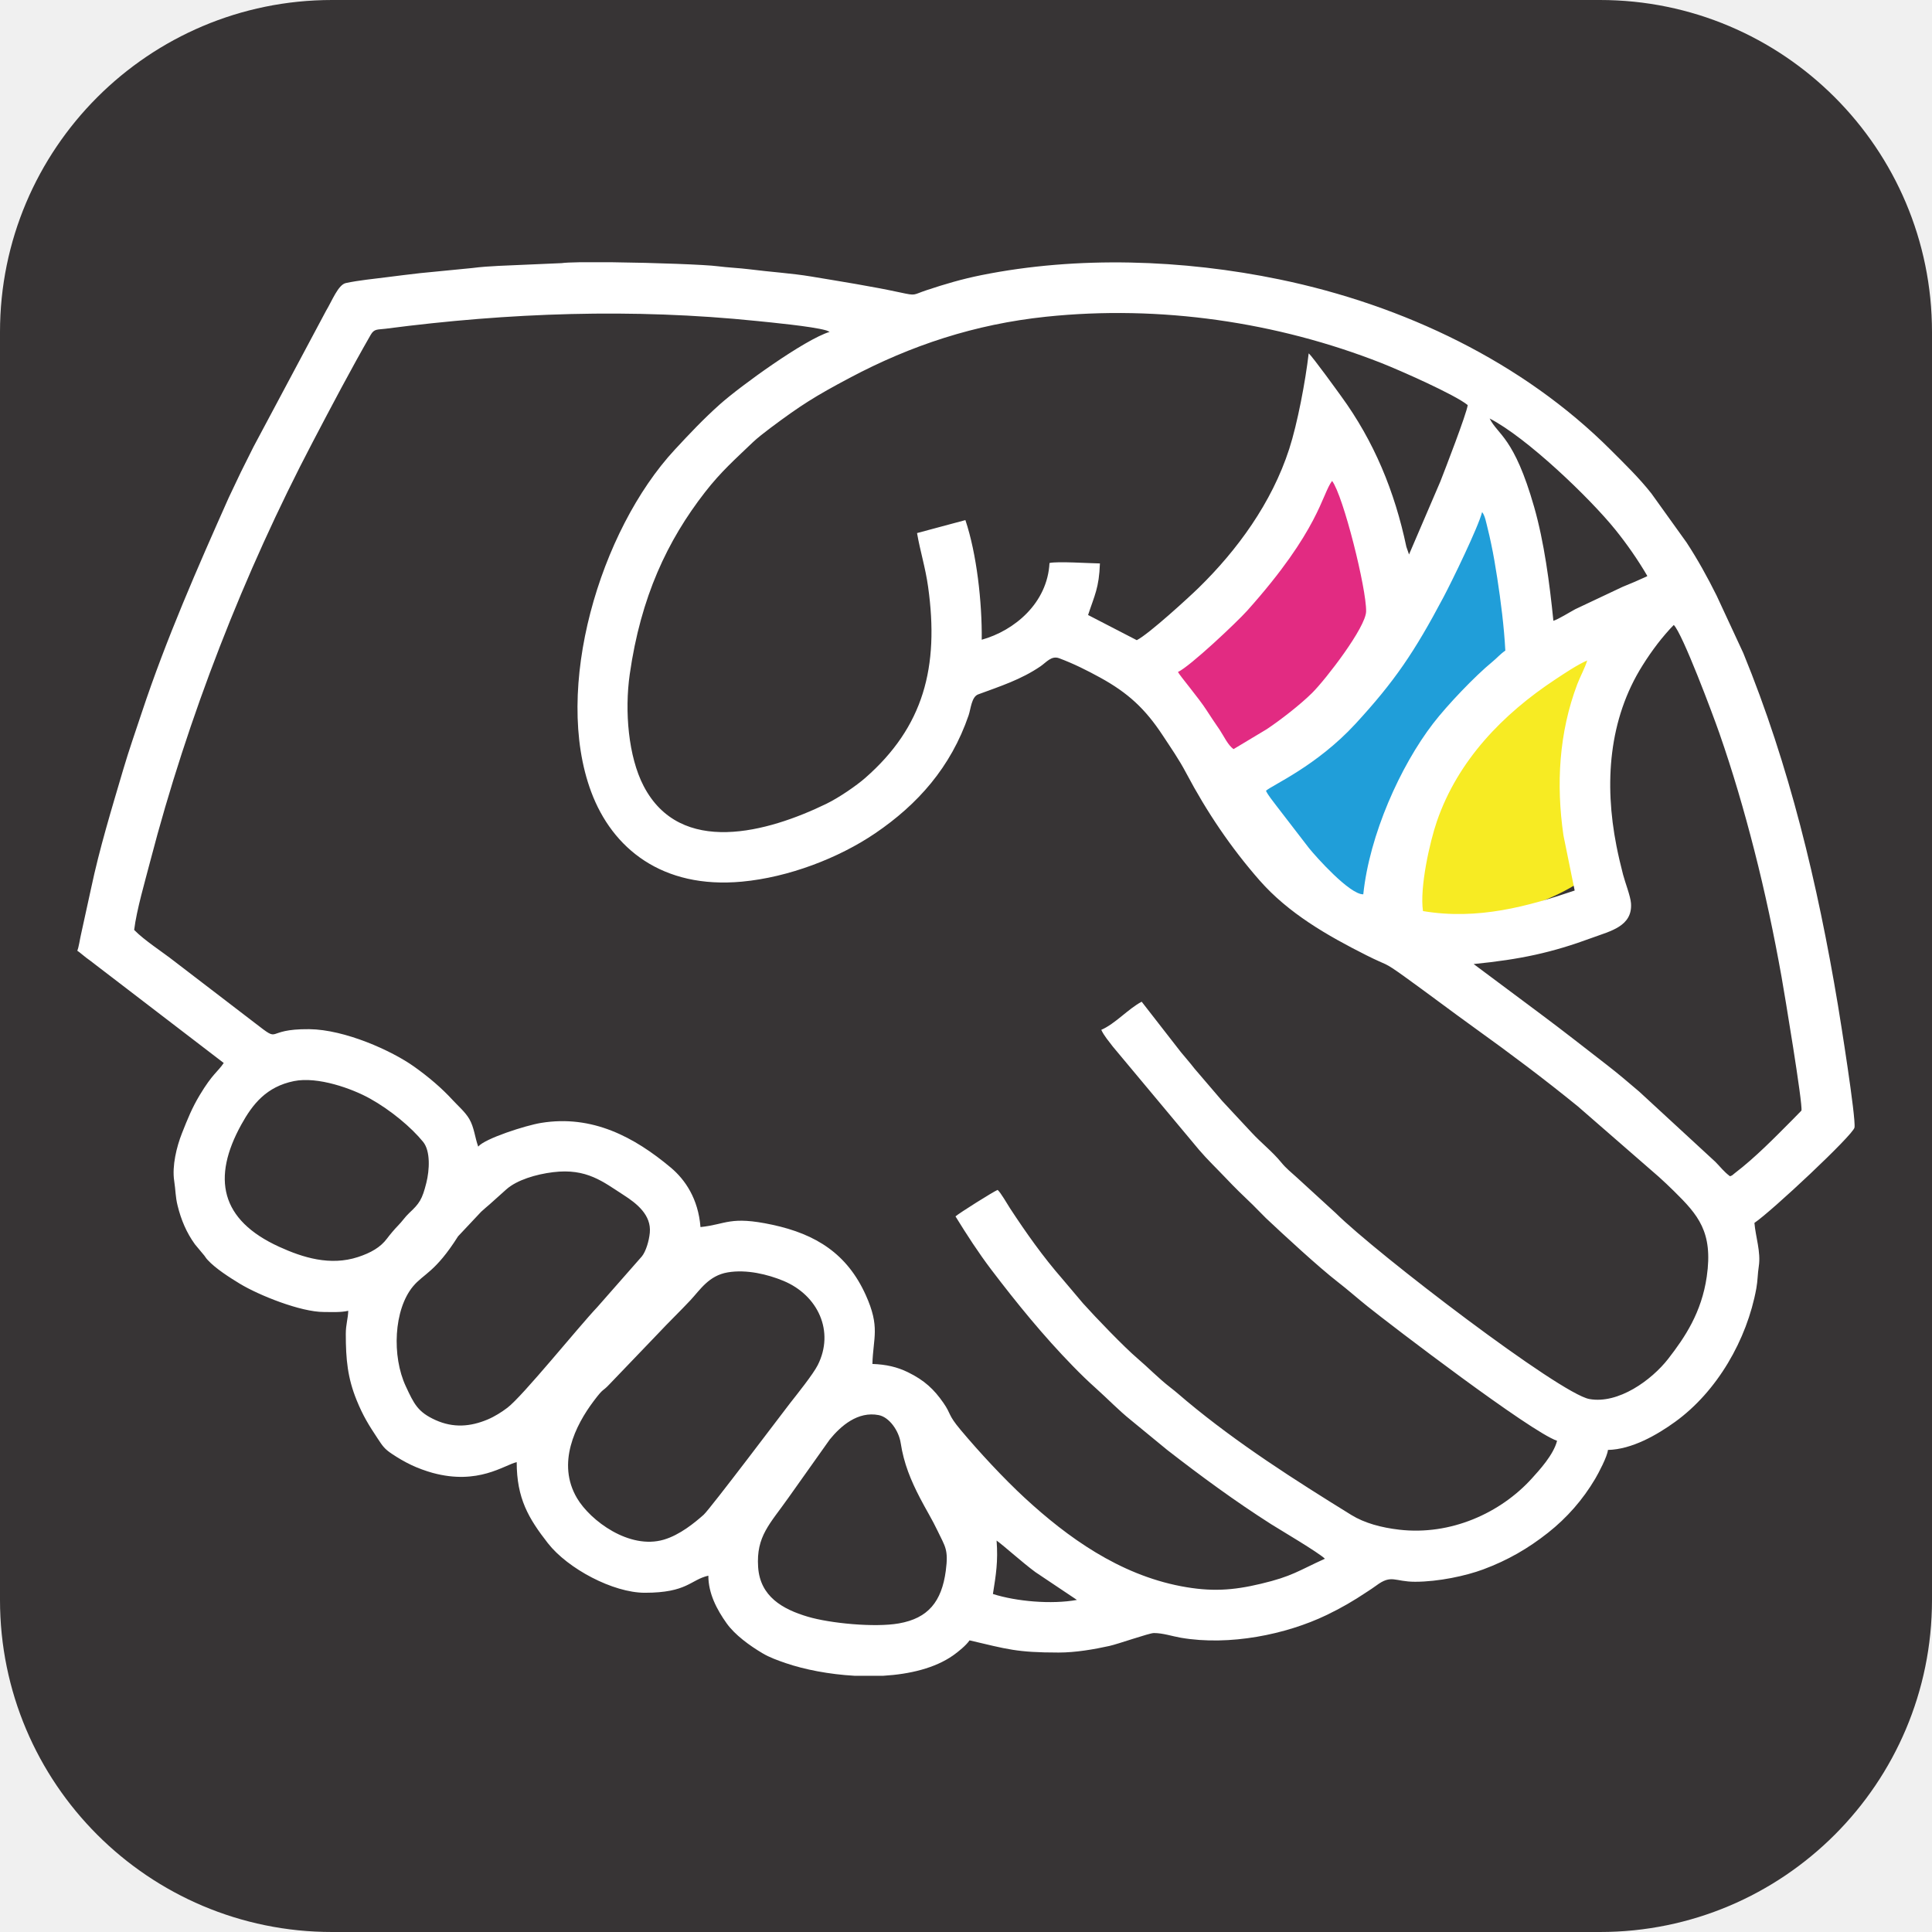
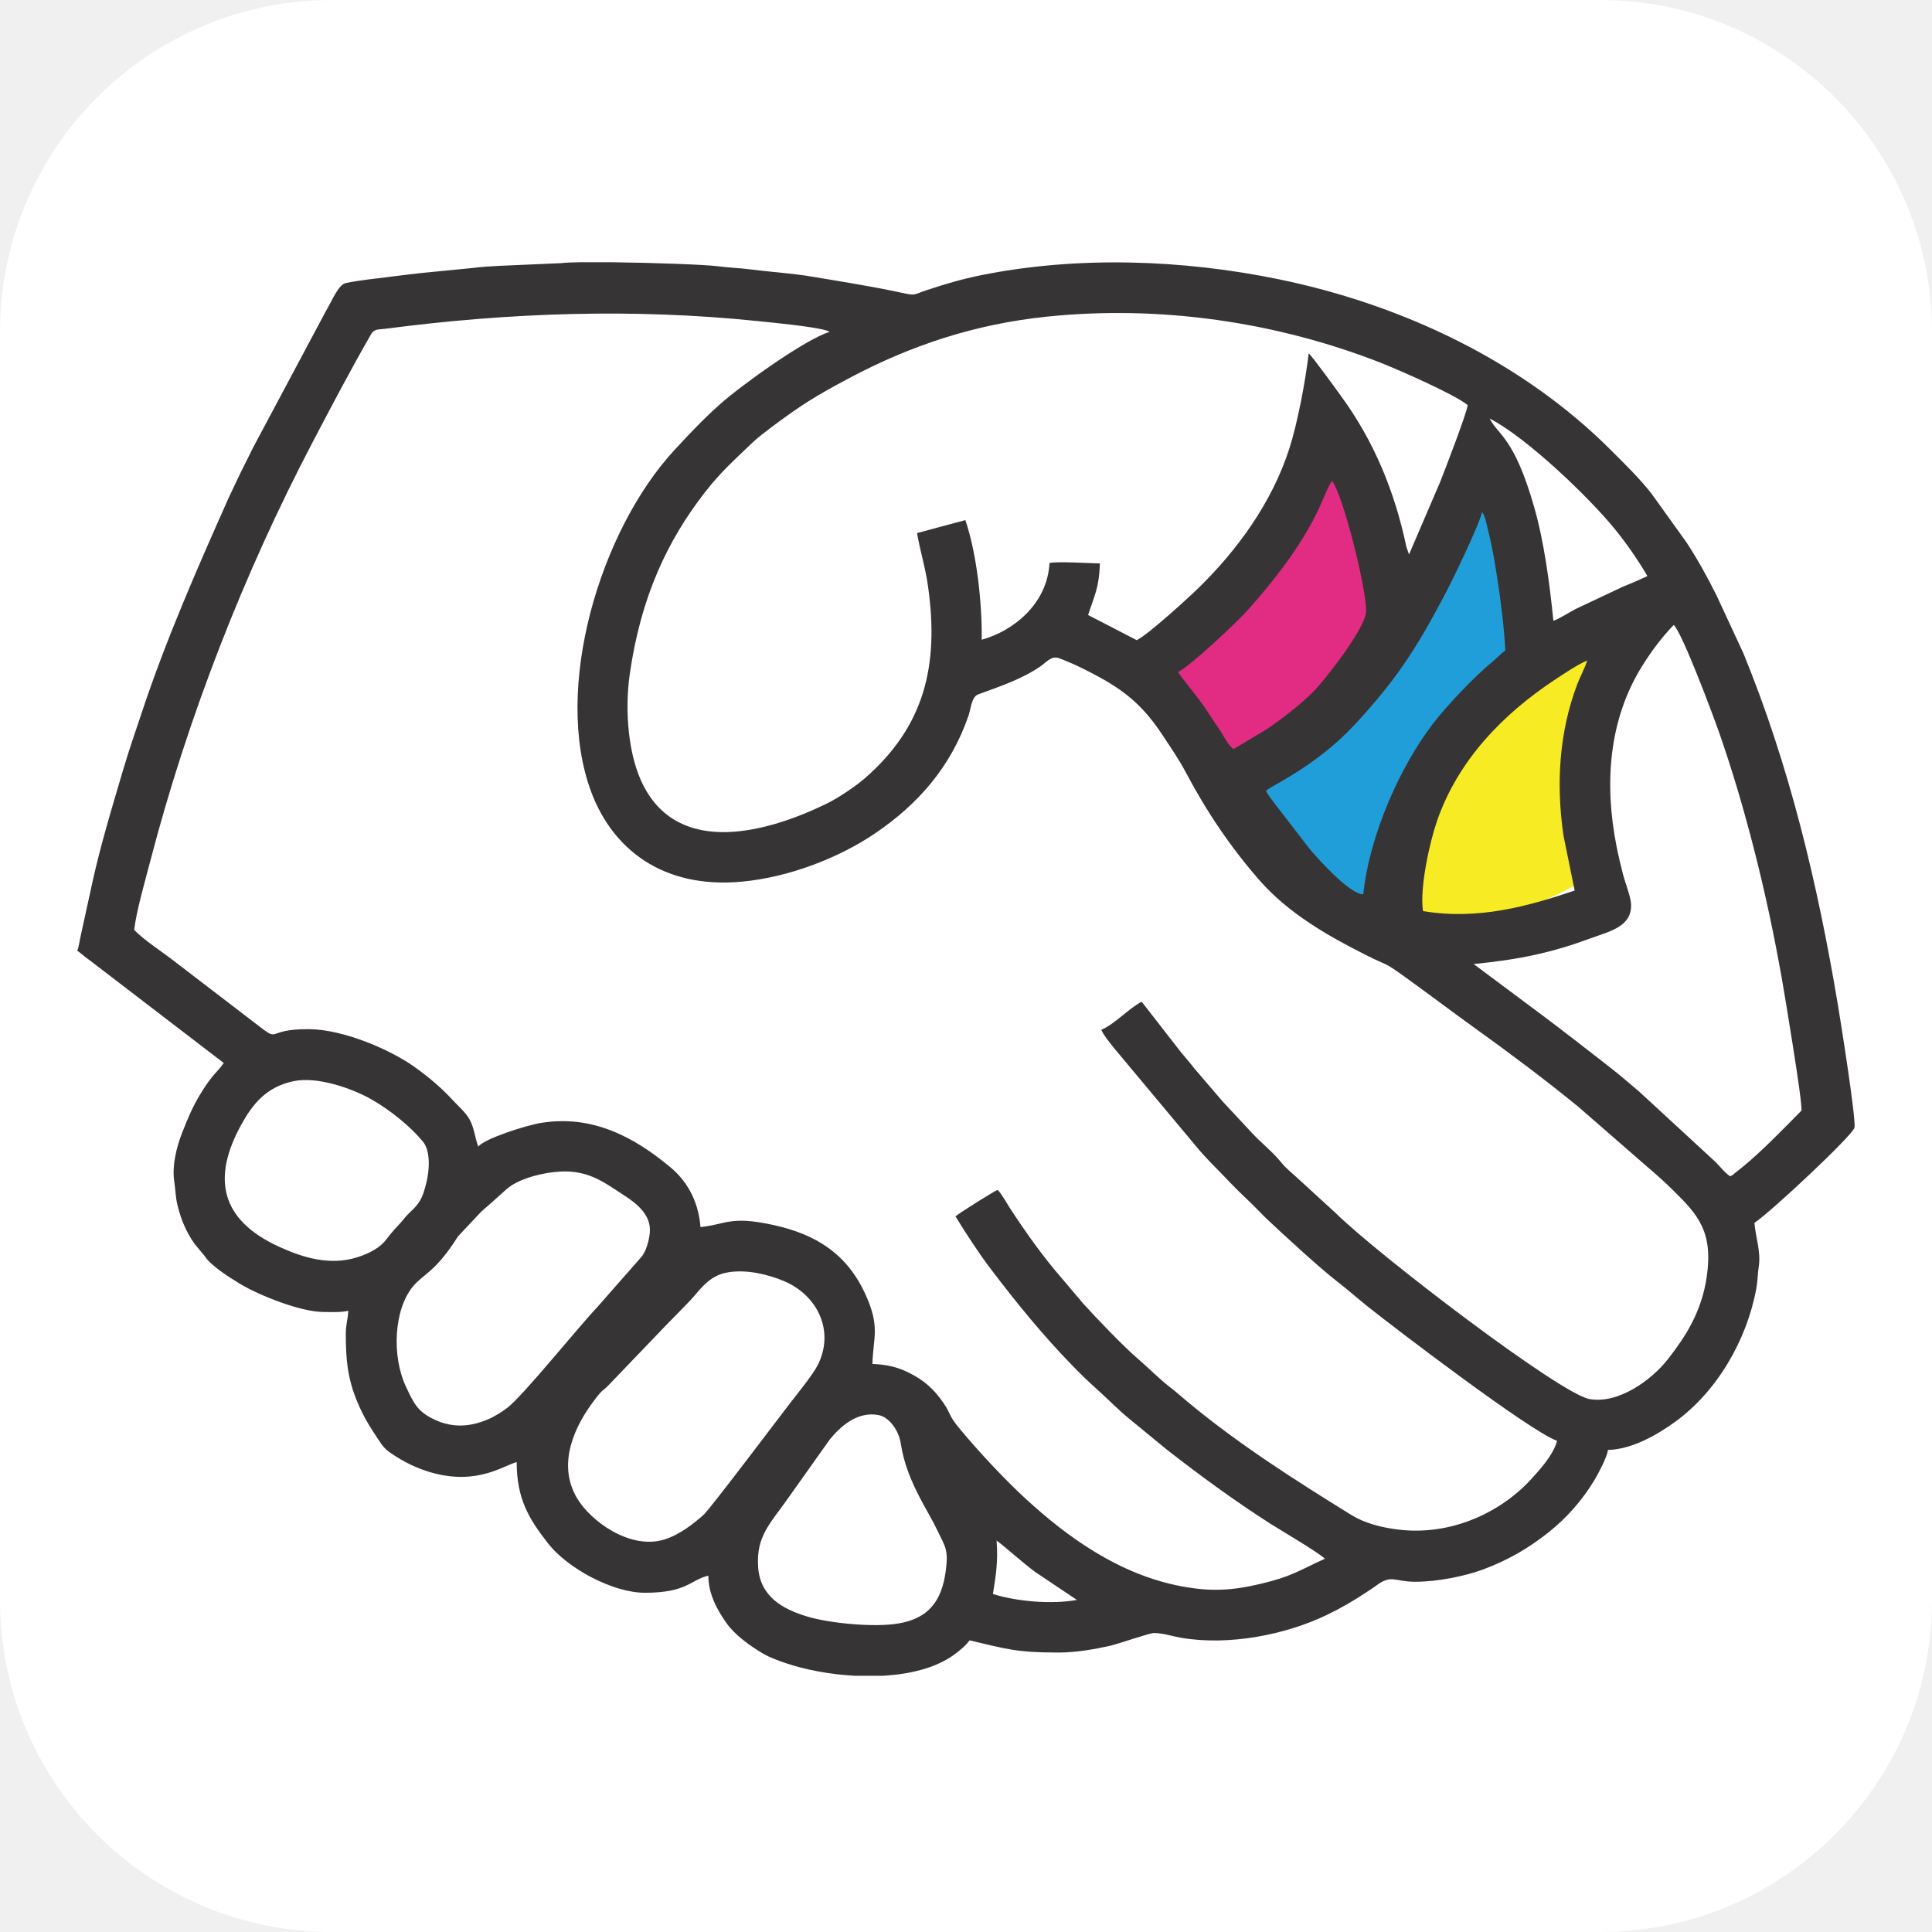
<svg xmlns="http://www.w3.org/2000/svg" viewBox="0 0 512 512" role="img" aria-label="Grandes Possibilidades">
-   <rect width="512" height="512" rx="88" fill="#373435" />
+   <rect width="512" height="512" rx="88" fill="#FFFFFF" />
  <g transform="translate(-235.29 -358.91) scale(2.1314)">
    <path fill="#E22B82" fill-rule="evenodd" d="M 268.711 271.98 C 260.793 265.238 253.609 255.215 252.371 248.086 C 265.91 243.996 273.34 230.996 274.637 218.723 C 288.762 241.352 281.902 258.973 268.711 271.98 Z M 268.711 271.98 " />
    <path fill="#209ED9" fill-rule="evenodd" d="M 285.062 286.941 C 277.652 278.023 266.277 273.07 265.656 264.402 C 279.715 260.949 290.82 241.008 293.219 226.453 C 305.492 255.055 299.562 272.773 285.062 286.941 Z M 285.062 286.941 " />
    <path fill="#F7EB23" fill-rule="evenodd" d="M 282.359 284 C 291.539 284.07 302.379 281.492 307.707 277.41 C 302.012 266.766 305.773 253.672 312.84 244.648 C 289.664 251.672 282.586 267.547 282.359 284 Z M 282.359 284 " />
-     <path fill="#FFFFFF" fill-rule="evenodd" d="M 233.848 366.582 C 234.23 364.18 234.5 362.539 234.305 359.938 C 235.309 360.668 237.512 362.672 239.125 363.859 L 244.293 367.32 C 241.129 367.898 236.754 367.508 233.848 366.582 Z M 182.383 201 L 186.598 201 C 191.73 201.059 198.16 201.297 199.637 201.496 C 200.766 201.648 202.398 201.723 203.516 201.867 C 206.203 202.211 208.801 202.363 211.258 202.773 C 214.91 203.383 218.762 203.988 222.328 204.758 C 224.359 205.191 223.828 205.062 225.609 204.469 C 227.891 203.711 229.977 203.094 232.398 202.605 C 244.363 200.195 257.484 200.652 269.48 203.133 C 284.922 206.332 299.734 213.406 310.66 224.332 C 312.406 226.078 314.195 227.809 315.719 229.746 L 320.094 235.844 C 321.477 237.957 322.695 240.168 323.824 242.434 L 327.145 249.586 C 332.883 263.59 336.387 278.242 338.914 293.363 C 339.176 294.93 341.172 307.395 340.973 308.586 C 340.82 309.492 330.645 319.027 328.531 320.441 C 328.676 322.195 329.348 324.051 329.074 325.84 C 328.922 326.82 328.945 327.613 328.77 328.574 C 327.605 334.996 323.871 341.422 318.668 345.18 C 316.418 346.805 313.305 348.605 310.316 348.672 C 310.254 349.465 309.145 351.562 308.738 352.25 C 307.188 354.867 305.238 357.094 302.863 358.973 C 300.402 360.914 297.879 362.383 294.816 363.523 C 292.656 364.328 289.242 365.062 286.34 365.062 C 283.77 365.062 283.43 364.102 281.504 365.539 C 281.094 365.848 280.777 366.035 280.328 366.336 C 278.68 367.438 277.168 368.32 275.312 369.211 C 270.309 371.613 263.273 373.059 257.219 372.023 C 256.133 371.836 255 371.438 253.859 371.438 C 253.281 371.438 249.414 372.805 248.332 373.043 C 246.473 373.453 244.164 373.863 242.023 373.863 C 236.789 373.863 235.629 373.441 230.941 372.348 C 230.535 372.953 229.539 373.773 228.883 374.23 C 226.633 375.805 223.508 376.555 220.227 376.75 L 216.625 376.75 C 213.477 376.574 210.422 375.977 208.078 375.176 C 207.105 374.84 206.082 374.477 205.203 373.953 C 203.586 372.996 201.77 371.672 200.738 370.227 C 199.535 368.539 198.465 366.535 198.465 364.305 C 196.223 364.824 195.855 366.43 190.57 366.43 C 186.609 366.43 180.98 363.426 178.516 360.27 C 176.098 357.172 174.637 354.688 174.637 350.188 C 173.07 350.555 169.852 353.066 164.191 351.527 C 163.363 351.301 162.328 350.926 161.531 350.543 C 160.625 350.109 159.918 349.688 159.121 349.16 C 158.195 348.543 157.969 348.188 157.363 347.273 C 156.258 345.605 155.539 344.465 154.73 342.473 C 153.613 339.719 153.387 337.41 153.387 334.254 C 153.387 333.055 153.668 332.348 153.691 331.371 C 152.746 331.59 151.652 331.52 150.656 331.52 C 147.75 331.52 142.555 329.426 140.211 328.004 C 138.961 327.242 137.195 326.125 136.199 325.035 C 135.953 324.766 136 324.762 135.805 324.516 L 134.633 323.109 C 133.574 321.648 132.902 320.043 132.473 318.289 C 132.199 317.195 132.234 316.414 132.051 315.219 C 131.766 313.359 132.355 310.969 133.008 309.316 C 133.73 307.484 134.266 306.152 135.223 304.555 C 136.812 301.902 137.473 301.66 138.211 300.559 L 122.227 288.312 C 121.828 287.988 121.516 287.773 121.102 287.465 C 120.703 287.164 120.352 286.832 120 286.598 C 120.18 286.219 120.332 285.125 120.453 284.625 L 121.707 278.895 C 122.766 273.871 124.27 268.977 125.711 264.082 C 126.426 261.652 127.258 259.289 128.023 256.98 C 131.062 247.824 134.945 239 138.82 230.293 L 140.336 227.102 C 140.867 226.051 141.355 225.062 141.902 223.965 L 150.93 207.039 C 151.684 205.789 152.441 203.789 153.395 203.586 C 155.062 203.23 156.859 203.07 158.441 202.863 C 159.918 202.672 161.188 202.52 162.633 202.352 L 169.129 201.715 C 171.234 201.441 173.516 201.418 175.699 201.305 L 180.211 201.109 C 180.625 201.051 181.387 201.016 182.383 201 Z M 227.988 363.695 C 227.48 367.523 225.801 369.605 222.145 370.242 C 219.148 370.766 213.605 370.234 210.816 369.402 C 207.684 368.473 204.902 366.887 204.656 363.246 C 204.395 359.383 206.125 357.883 208.457 354.566 L 213.559 347.375 C 214.941 345.68 217.047 343.836 219.648 344.34 C 220.977 344.602 222.148 346.293 222.379 347.801 C 222.77 350.359 223.641 352.449 224.793 354.668 C 225.496 356.027 226.324 357.367 226.965 358.723 C 227.91 360.715 228.34 361.031 227.988 363.695 Z M 200.875 326.594 C 203.223 326.195 205.859 326.844 207.801 327.648 C 212.094 329.43 214.191 333.93 212.062 338.133 C 211.492 339.258 209.496 341.75 208.609 342.879 C 207.973 343.691 198.668 356.035 197.879 356.734 C 196.758 357.727 194.922 359.242 192.926 359.828 C 188.641 361.09 183.797 357.469 182.141 354.676 C 179.566 350.328 181.945 345.605 184.203 342.602 C 185.527 340.84 185.23 341.516 186.184 340.492 L 192.203 334.215 C 193.523 332.801 194.906 331.477 196.238 330.055 C 197.438 328.773 198.516 326.992 200.875 326.594 Z M 179.16 314.137 C 183.352 313.621 185.391 315.348 187.953 316.992 C 189.578 318.035 191.387 319.469 191.188 321.656 C 191.094 322.676 190.699 324.004 190.191 324.617 L 184.656 330.914 C 182.312 333.387 175.391 341.977 173.484 343.422 C 172.797 343.941 171.934 344.504 171.012 344.891 C 168.879 345.785 166.762 345.957 164.543 344.957 C 162.34 343.961 161.871 342.957 160.848 340.758 C 159.098 337.016 159.348 331.227 161.742 328.34 C 163.062 326.75 164.5 326.613 167.348 322.109 L 170.215 319.059 C 170.594 318.715 170.875 318.469 171.27 318.137 L 173.352 316.27 C 174.672 315.102 177.035 314.398 179.16 314.137 Z M 146.938 302.812 C 149.914 302.207 154.191 303.754 156.402 304.988 C 158.988 306.43 161.539 308.566 163.004 310.371 C 163.938 311.527 163.793 313.887 163.406 315.445 C 162.883 317.555 162.527 318.039 161.27 319.215 C 160.723 319.73 160.445 320.211 159.84 320.824 C 159.496 321.168 158.848 321.934 158.516 322.383 C 157.707 323.477 156.5 324.164 154.902 324.688 C 151.434 325.82 148.035 324.75 145.105 323.414 C 137.77 320.066 136.727 314.859 140.398 308.215 C 141.805 305.668 143.512 303.512 146.938 302.812 Z M 293.621 288.258 C 299.434 287.676 303.305 286.859 308.395 284.977 C 310.605 284.16 313.398 283.57 313.184 280.691 C 313.113 279.789 312.457 278.133 312.195 277.125 C 311.902 275.992 311.613 274.777 311.375 273.562 C 309.848 265.801 310.41 257.812 314.617 251.133 C 315.258 250.109 315.812 249.32 316.48 248.441 C 317.027 247.719 317.977 246.609 318.504 246.098 C 319.582 247.148 323.359 257.223 324.168 259.543 C 325.832 264.312 327.246 269.141 328.527 274.16 C 329.832 279.258 330.969 284.602 331.91 289.895 C 332.242 291.762 334.574 305.734 334.375 306.48 L 333.285 307.594 C 331.047 309.84 328.656 312.301 326.117 314.238 C 325.742 314.523 325.891 314.492 325.496 314.645 C 324.703 314.051 324.305 313.484 323.676 312.852 L 314.199 304.113 C 312.867 302.98 311.605 301.898 310.211 300.82 C 307.453 298.684 304.801 296.594 301.973 294.488 Z M 287.32 281.672 C 286.891 278.738 288.172 273.055 289.055 270.496 C 291.676 262.902 297.281 257.156 303.766 252.875 C 304.918 252.113 306.504 251.047 307.738 250.512 C 307.48 251.402 306.867 252.508 306.496 253.484 C 304.23 259.492 303.863 265.887 304.785 272.258 L 306.18 279.117 C 300.367 281.086 294.133 282.82 287.32 281.672 Z M 267.797 266.715 C 268.527 266.027 274.062 263.668 278.926 258.391 C 283.793 253.105 286.238 249.496 289.875 242.633 C 290.926 240.656 294.207 233.91 294.672 232.059 C 295.039 232.504 295.18 233.395 295.348 234.035 C 295.52 234.699 295.652 235.32 295.801 236.02 C 296.09 237.363 296.336 238.859 296.551 240.242 C 297 243.152 297.406 246.336 297.559 249.285 C 296.922 249.719 296.555 250.18 295.949 250.676 C 293.773 252.461 290.348 256.051 288.586 258.34 C 284.496 263.656 280.668 272.195 279.898 279.586 C 278.23 279.641 274.02 274.926 273.145 273.84 L 269.051 268.523 C 268.668 267.996 268.07 267.297 267.797 266.715 Z M 256.855 251.945 C 258.355 251.25 264.18 245.754 265.461 244.324 C 274.465 234.262 274.738 229.855 276.02 228.188 C 277.41 230.02 280.305 241.602 280.25 244.414 C 280.215 246.395 275.266 252.824 273.551 254.535 C 272.102 255.977 269.605 257.918 267.898 259.055 L 263.773 261.531 C 263.078 261.07 262.551 259.898 262.043 259.137 C 261.418 258.211 260.984 257.602 260.402 256.684 C 259.488 255.246 257.102 252.43 256.855 251.945 Z M 303.535 245.578 C 303.059 240.871 302.387 235.785 301.141 231.422 C 298.648 222.699 296.629 222.484 295.609 220.426 C 300.188 222.773 308.023 230.27 311.227 234.238 C 312.609 235.949 314.008 237.934 315.215 240.004 C 315.184 240.031 315.141 240.059 315.121 240.074 L 313.633 240.738 C 313.121 240.953 312.621 241.156 312.129 241.363 L 306.254 244.137 C 305.547 244.516 304.164 245.387 303.535 245.578 Z M 224.414 234.672 C 224.789 236.871 225.457 238.961 225.789 241.352 C 227.188 251.328 225.23 258.766 217.969 265.121 C 216.883 266.07 214.738 267.555 213.133 268.336 C 205.867 271.863 194.984 274.918 190.414 266.113 C 188.516 262.457 188.039 256.82 188.691 252.234 C 190.066 242.59 193.379 235.594 198.055 229.582 C 200.059 227.008 201.777 225.516 203.996 223.383 C 204.516 222.883 205.504 222.113 206.176 221.609 C 210 218.75 211.723 217.668 216.031 215.379 C 223.672 211.32 231.609 208.703 240.445 207.773 C 254.641 206.285 269.176 208.43 282.152 213.531 C 284.363 214.402 291.285 217.449 292.883 218.758 C 292.746 219.832 290.059 226.781 289.477 228.266 L 285.586 237.332 L 285.254 236.379 C 283.809 229.512 281.246 223.27 277.133 217.637 C 276.801 217.18 273.586 212.715 273.109 212.328 C 272.711 215.785 271.711 221.059 270.691 224.207 C 268.516 230.941 264.203 236.816 259.43 241.477 C 258.277 242.605 253.242 247.227 251.734 247.988 L 245.68 244.859 C 246.477 242.426 247.047 241.496 247.152 238.449 C 245.848 238.43 241.844 238.164 240.883 238.395 C 240.625 243.375 236.527 246.801 232.457 247.934 C 232.508 243.266 231.828 237.223 230.426 233.059 Z M 127.074 284.016 C 127.379 281.52 128.426 277.969 129.07 275.48 C 133.734 257.551 140.766 239.582 149.242 223.41 C 151.648 218.82 153.992 214.363 156.488 210.016 C 156.93 209.242 157.355 209.395 158.328 209.266 C 173.688 207.262 189.062 206.715 204.516 208.305 C 206.207 208.477 211.355 208.969 213.055 209.453 C 213.098 209.465 213.141 209.48 213.18 209.492 C 213.219 209.504 213.27 209.531 213.301 209.543 L 213.547 209.656 C 210.473 210.578 202.422 216.41 199.895 218.668 C 197.828 220.516 196.148 222.301 194.293 224.301 C 184.957 234.371 179.121 254.047 183.902 266.855 C 186.52 273.875 192.711 278.934 202.641 278.012 C 208.426 277.477 214.66 275.094 219.223 271.992 C 224.492 268.41 228.609 263.801 230.824 257.34 C 231.098 256.539 231.184 255.039 232.012 254.73 C 234.75 253.719 237.34 252.891 239.754 251.246 C 240.504 250.734 241.125 249.875 242.09 250.238 C 243.902 250.914 245.574 251.758 247.156 252.625 C 250.656 254.543 252.793 256.527 254.969 259.84 C 256.004 261.418 256.953 262.758 257.883 264.516 C 260.445 269.359 263.441 273.789 267.004 277.855 C 270.586 281.938 275.398 284.707 280.297 287.172 C 283.086 288.578 282.262 287.836 285.062 289.848 C 287.953 291.926 290.805 294.09 293.738 296.199 C 298.145 299.363 302.441 302.586 306.586 305.961 L 316.648 314.719 C 317.324 315.332 317.875 315.848 318.523 316.488 C 321.512 319.438 323.41 321.543 322.605 327.117 C 321.957 331.59 319.891 334.664 317.809 337.344 C 315.742 339.996 311.609 342.996 308 342.34 C 304.344 341.676 281.613 324.312 276.477 319.227 L 271.641 314.801 C 270.949 314.172 270.285 313.648 269.711 312.938 C 268.57 311.543 267.227 310.527 266.008 309.203 C 264.793 307.883 263.633 306.676 262.352 305.277 L 258.918 301.266 C 258.371 300.555 257.754 299.859 257.203 299.188 L 252.344 292.941 C 250.676 293.82 249.055 295.684 247.32 296.438 C 247.676 297.199 248.242 297.84 248.758 298.523 L 259.465 311.344 C 260.508 312.57 261.688 313.691 262.789 314.852 C 263.898 316.027 264.965 317.066 266.141 318.18 L 267.801 319.855 C 270 321.926 274.363 325.957 276.719 327.781 C 277.977 328.754 279.125 329.777 280.391 330.793 C 283.406 333.211 300.676 346.398 303.992 347.535 C 303.547 349.289 301.781 351.195 300.836 352.238 C 296.945 356.523 290.758 359.332 284.355 358.586 C 282.172 358.332 280.062 357.777 278.406 356.754 C 271.332 352.379 264.324 347.914 257.953 342.605 C 257.266 342.031 256.602 341.434 255.883 340.883 C 254.445 339.77 253.137 338.41 251.773 337.25 C 250.195 335.906 246.641 332.219 245.062 330.457 L 242.488 327.414 C 240.086 324.664 237.973 321.68 235.965 318.609 C 235.605 318.055 234.828 316.684 234.434 316.34 C 233.887 316.559 229.652 319.223 229.195 319.633 C 230.59 321.898 232.062 324.172 233.637 326.246 C 236.816 330.43 240.133 334.5 243.793 338.25 C 244.758 339.242 245.617 340.078 246.652 341.004 C 248.129 342.324 249.469 343.734 251.023 344.98 L 255.523 348.676 C 259.723 351.938 263.918 355.02 268.449 357.91 C 269.34 358.477 274.379 361.445 275.125 362.199 C 271.797 363.707 271.062 364.387 267.168 365.312 C 263.652 366.152 260.953 366.324 257.238 365.617 C 249.512 364.141 243.121 359.531 237.84 354.668 C 235.176 352.211 232.137 348.93 229.816 346.16 C 228.199 344.227 228.699 344.266 227.691 342.816 C 226.52 341.129 225.34 340.02 223.293 339.016 C 221.938 338.352 220.562 338.039 218.863 337.98 C 218.957 334.676 219.848 333.422 218.035 329.406 C 215.73 324.305 211.879 321.848 206.43 320.676 C 201.133 319.539 200.715 320.629 197.488 320.961 C 197.211 317.441 195.582 315.066 193.801 313.57 C 189.242 309.75 184.027 306.977 177.68 308.008 C 175.762 308.316 170.652 309.961 169.852 310.957 C 169.43 309.785 169.355 308.578 168.742 307.52 C 168.227 306.641 167.363 305.914 166.684 305.176 C 165.332 303.699 163.703 302.309 161.887 301.016 C 159.117 299.039 153.277 296.398 148.836 296.355 C 143.074 296.305 145.535 298.258 142.105 295.602 L 132.051 287.898 C 130.574 286.738 128.34 285.316 127.074 284.016 Z M 127.074 284.016 " />
+     <path fill="#373435" fill-rule="evenodd" d="M 233.848 366.582 C 234.23 364.18 234.5 362.539 234.305 359.938 C 235.309 360.668 237.512 362.672 239.125 363.859 L 244.293 367.32 C 241.129 367.898 236.754 367.508 233.848 366.582 Z M 182.383 201 L 186.598 201 C 191.73 201.059 198.16 201.297 199.637 201.496 C 200.766 201.648 202.398 201.723 203.516 201.867 C 206.203 202.211 208.801 202.363 211.258 202.773 C 214.91 203.383 218.762 203.988 222.328 204.758 C 224.359 205.191 223.828 205.062 225.609 204.469 C 227.891 203.711 229.977 203.094 232.398 202.605 C 244.363 200.195 257.484 200.652 269.48 203.133 C 284.922 206.332 299.734 213.406 310.66 224.332 C 312.406 226.078 314.195 227.809 315.719 229.746 L 320.094 235.844 C 321.477 237.957 322.695 240.168 323.824 242.434 L 327.145 249.586 C 332.883 263.59 336.387 278.242 338.914 293.363 C 339.176 294.93 341.172 307.395 340.973 308.586 C 340.82 309.492 330.645 319.027 328.531 320.441 C 328.676 322.195 329.348 324.051 329.074 325.84 C 328.922 326.82 328.945 327.613 328.77 328.574 C 327.605 334.996 323.871 341.422 318.668 345.18 C 316.418 346.805 313.305 348.605 310.316 348.672 C 310.254 349.465 309.145 351.562 308.738 352.25 C 307.188 354.867 305.238 357.094 302.863 358.973 C 300.402 360.914 297.879 362.383 294.816 363.523 C 292.656 364.328 289.242 365.062 286.34 365.062 C 283.77 365.062 283.43 364.102 281.504 365.539 C 281.094 365.848 280.777 366.035 280.328 366.336 C 278.68 367.438 277.168 368.32 275.312 369.211 C 270.309 371.613 263.273 373.059 257.219 372.023 C 256.133 371.836 255 371.438 253.859 371.438 C 253.281 371.438 249.414 372.805 248.332 373.043 C 246.473 373.453 244.164 373.863 242.023 373.863 C 236.789 373.863 235.629 373.441 230.941 372.348 C 230.535 372.953 229.539 373.773 228.883 374.23 C 226.633 375.805 223.508 376.555 220.227 376.75 L 216.625 376.75 C 213.477 376.574 210.422 375.977 208.078 375.176 C 207.105 374.84 206.082 374.477 205.203 373.953 C 203.586 372.996 201.77 371.672 200.738 370.227 C 199.535 368.539 198.465 366.535 198.465 364.305 C 196.223 364.824 195.855 366.43 190.57 366.43 C 186.609 366.43 180.98 363.426 178.516 360.27 C 176.098 357.172 174.637 354.688 174.637 350.188 C 173.07 350.555 169.852 353.066 164.191 351.527 C 163.363 351.301 162.328 350.926 161.531 350.543 C 160.625 350.109 159.918 349.688 159.121 349.16 C 158.195 348.543 157.969 348.188 157.363 347.273 C 156.258 345.605 155.539 344.465 154.73 342.473 C 153.613 339.719 153.387 337.41 153.387 334.254 C 153.387 333.055 153.668 332.348 153.691 331.371 C 152.746 331.59 151.652 331.52 150.656 331.52 C 147.75 331.52 142.555 329.426 140.211 328.004 C 138.961 327.242 137.195 326.125 136.199 325.035 C 135.953 324.766 136 324.762 135.805 324.516 L 134.633 323.109 C 133.574 321.648 132.902 320.043 132.473 318.289 C 132.199 317.195 132.234 316.414 132.051 315.219 C 131.766 313.359 132.355 310.969 133.008 309.316 C 133.73 307.484 134.266 306.152 135.223 304.555 C 136.812 301.902 137.473 301.66 138.211 300.559 L 122.227 288.312 C 121.828 287.988 121.516 287.773 121.102 287.465 C 120.703 287.164 120.352 286.832 120 286.598 C 120.18 286.219 120.332 285.125 120.453 284.625 L 121.707 278.895 C 122.766 273.871 124.27 268.977 125.711 264.082 C 126.426 261.652 127.258 259.289 128.023 256.98 C 131.062 247.824 134.945 239 138.82 230.293 L 140.336 227.102 C 140.867 226.051 141.355 225.062 141.902 223.965 L 150.93 207.039 C 151.684 205.789 152.441 203.789 153.395 203.586 C 155.062 203.23 156.859 203.07 158.441 202.863 C 159.918 202.672 161.188 202.52 162.633 202.352 L 169.129 201.715 C 171.234 201.441 173.516 201.418 175.699 201.305 L 180.211 201.109 C 180.625 201.051 181.387 201.016 182.383 201 Z M 227.988 363.695 C 227.48 367.523 225.801 369.605 222.145 370.242 C 219.148 370.766 213.605 370.234 210.816 369.402 C 207.684 368.473 204.902 366.887 204.656 363.246 C 204.395 359.383 206.125 357.883 208.457 354.566 L 213.559 347.375 C 214.941 345.68 217.047 343.836 219.648 344.34 C 220.977 344.602 222.148 346.293 222.379 347.801 C 222.77 350.359 223.641 352.449 224.793 354.668 C 225.496 356.027 226.324 357.367 226.965 358.723 C 227.91 360.715 228.34 361.031 227.988 363.695 Z M 200.875 326.594 C 203.223 326.195 205.859 326.844 207.801 327.648 C 212.094 329.43 214.191 333.93 212.062 338.133 C 211.492 339.258 209.496 341.75 208.609 342.879 C 207.973 343.691 198.668 356.035 197.879 356.734 C 196.758 357.727 194.922 359.242 192.926 359.828 C 188.641 361.09 183.797 357.469 182.141 354.676 C 179.566 350.328 181.945 345.605 184.203 342.602 C 185.527 340.84 185.23 341.516 186.184 340.492 L 192.203 334.215 C 193.523 332.801 194.906 331.477 196.238 330.055 C 197.438 328.773 198.516 326.992 200.875 326.594 Z M 179.16 314.137 C 183.352 313.621 185.391 315.348 187.953 316.992 C 189.578 318.035 191.387 319.469 191.188 321.656 C 191.094 322.676 190.699 324.004 190.191 324.617 L 184.656 330.914 C 182.312 333.387 175.391 341.977 173.484 343.422 C 172.797 343.941 171.934 344.504 171.012 344.891 C 168.879 345.785 166.762 345.957 164.543 344.957 C 162.34 343.961 161.871 342.957 160.848 340.758 C 159.098 337.016 159.348 331.227 161.742 328.34 C 163.062 326.75 164.5 326.613 167.348 322.109 L 170.215 319.059 C 170.594 318.715 170.875 318.469 171.27 318.137 L 173.352 316.27 C 174.672 315.102 177.035 314.398 179.16 314.137 Z M 146.938 302.812 C 149.914 302.207 154.191 303.754 156.402 304.988 C 158.988 306.43 161.539 308.566 163.004 310.371 C 163.938 311.527 163.793 313.887 163.406 315.445 C 162.883 317.555 162.527 318.039 161.27 319.215 C 160.723 319.73 160.445 320.211 159.84 320.824 C 159.496 321.168 158.848 321.934 158.516 322.383 C 157.707 323.477 156.5 324.164 154.902 324.688 C 151.434 325.82 148.035 324.75 145.105 323.414 C 137.77 320.066 136.727 314.859 140.398 308.215 C 141.805 305.668 143.512 303.512 146.938 302.812 Z M 293.621 288.258 C 299.434 287.676 303.305 286.859 308.395 284.977 C 310.605 284.16 313.398 283.57 313.184 280.691 C 313.113 279.789 312.457 278.133 312.195 277.125 C 311.902 275.992 311.613 274.777 311.375 273.562 C 309.848 265.801 310.41 257.812 314.617 251.133 C 315.258 250.109 315.812 249.32 316.48 248.441 C 317.027 247.719 317.977 246.609 318.504 246.098 C 319.582 247.148 323.359 257.223 324.168 259.543 C 325.832 264.312 327.246 269.141 328.527 274.16 C 329.832 279.258 330.969 284.602 331.91 289.895 C 332.242 291.762 334.574 305.734 334.375 306.48 L 333.285 307.594 C 331.047 309.84 328.656 312.301 326.117 314.238 C 325.742 314.523 325.891 314.492 325.496 314.645 C 324.703 314.051 324.305 313.484 323.676 312.852 L 314.199 304.113 C 312.867 302.98 311.605 301.898 310.211 300.82 C 307.453 298.684 304.801 296.594 301.973 294.488 Z M 287.32 281.672 C 286.891 278.738 288.172 273.055 289.055 270.496 C 291.676 262.902 297.281 257.156 303.766 252.875 C 304.918 252.113 306.504 251.047 307.738 250.512 C 307.48 251.402 306.867 252.508 306.496 253.484 C 304.23 259.492 303.863 265.887 304.785 272.258 L 306.18 279.117 C 300.367 281.086 294.133 282.82 287.32 281.672 Z M 267.797 266.715 C 268.527 266.027 274.062 263.668 278.926 258.391 C 283.793 253.105 286.238 249.496 289.875 242.633 C 290.926 240.656 294.207 233.91 294.672 232.059 C 295.039 232.504 295.18 233.395 295.348 234.035 C 295.52 234.699 295.652 235.32 295.801 236.02 C 296.09 237.363 296.336 238.859 296.551 240.242 C 297 243.152 297.406 246.336 297.559 249.285 C 296.922 249.719 296.555 250.18 295.949 250.676 C 293.773 252.461 290.348 256.051 288.586 258.34 C 284.496 263.656 280.668 272.195 279.898 279.586 C 278.23 279.641 274.02 274.926 273.145 273.84 L 269.051 268.523 C 268.668 267.996 268.07 267.297 267.797 266.715 Z M 256.855 251.945 C 258.355 251.25 264.18 245.754 265.461 244.324 C 274.465 234.262 274.738 229.855 276.02 228.188 C 277.41 230.02 280.305 241.602 280.25 244.414 C 280.215 246.395 275.266 252.824 273.551 254.535 C 272.102 255.977 269.605 257.918 267.898 259.055 L 263.773 261.531 C 263.078 261.07 262.551 259.898 262.043 259.137 C 261.418 258.211 260.984 257.602 260.402 256.684 C 259.488 255.246 257.102 252.43 256.855 251.945 Z M 303.535 245.578 C 303.059 240.871 302.387 235.785 301.141 231.422 C 298.648 222.699 296.629 222.484 295.609 220.426 C 300.188 222.773 308.023 230.27 311.227 234.238 C 312.609 235.949 314.008 237.934 315.215 240.004 C 315.184 240.031 315.141 240.059 315.121 240.074 L 313.633 240.738 C 313.121 240.953 312.621 241.156 312.129 241.363 L 306.254 244.137 C 305.547 244.516 304.164 245.387 303.535 245.578 Z M 224.414 234.672 C 224.789 236.871 225.457 238.961 225.789 241.352 C 227.188 251.328 225.23 258.766 217.969 265.121 C 216.883 266.07 214.738 267.555 213.133 268.336 C 205.867 271.863 194.984 274.918 190.414 266.113 C 188.516 262.457 188.039 256.82 188.691 252.234 C 190.066 242.59 193.379 235.594 198.055 229.582 C 200.059 227.008 201.777 225.516 203.996 223.383 C 204.516 222.883 205.504 222.113 206.176 221.609 C 210 218.75 211.723 217.668 216.031 215.379 C 223.672 211.32 231.609 208.703 240.445 207.773 C 254.641 206.285 269.176 208.43 282.152 213.531 C 284.363 214.402 291.285 217.449 292.883 218.758 C 292.746 219.832 290.059 226.781 289.477 228.266 L 285.586 237.332 L 285.254 236.379 C 283.809 229.512 281.246 223.27 277.133 217.637 C 276.801 217.18 273.586 212.715 273.109 212.328 C 272.711 215.785 271.711 221.059 270.691 224.207 C 268.516 230.941 264.203 236.816 259.43 241.477 C 258.277 242.605 253.242 247.227 251.734 247.988 L 245.68 244.859 C 246.477 242.426 247.047 241.496 247.152 238.449 C 245.848 238.43 241.844 238.164 240.883 238.395 C 240.625 243.375 236.527 246.801 232.457 247.934 C 232.508 243.266 231.828 237.223 230.426 233.059 Z M 127.074 284.016 C 127.379 281.52 128.426 277.969 129.07 275.48 C 133.734 257.551 140.766 239.582 149.242 223.41 C 151.648 218.82 153.992 214.363 156.488 210.016 C 156.93 209.242 157.355 209.395 158.328 209.266 C 173.688 207.262 189.062 206.715 204.516 208.305 C 206.207 208.477 211.355 208.969 213.055 209.453 C 213.098 209.465 213.141 209.48 213.18 209.492 C 213.219 209.504 213.27 209.531 213.301 209.543 L 213.547 209.656 C 210.473 210.578 202.422 216.41 199.895 218.668 C 197.828 220.516 196.148 222.301 194.293 224.301 C 184.957 234.371 179.121 254.047 183.902 266.855 C 186.52 273.875 192.711 278.934 202.641 278.012 C 208.426 277.477 214.66 275.094 219.223 271.992 C 224.492 268.41 228.609 263.801 230.824 257.34 C 231.098 256.539 231.184 255.039 232.012 254.73 C 234.75 253.719 237.34 252.891 239.754 251.246 C 240.504 250.734 241.125 249.875 242.09 250.238 C 243.902 250.914 245.574 251.758 247.156 252.625 C 250.656 254.543 252.793 256.527 254.969 259.84 C 256.004 261.418 256.953 262.758 257.883 264.516 C 260.445 269.359 263.441 273.789 267.004 277.855 C 270.586 281.938 275.398 284.707 280.297 287.172 C 283.086 288.578 282.262 287.836 285.062 289.848 C 287.953 291.926 290.805 294.09 293.738 296.199 C 298.145 299.363 302.441 302.586 306.586 305.961 L 316.648 314.719 C 317.324 315.332 317.875 315.848 318.523 316.488 C 321.512 319.438 323.41 321.543 322.605 327.117 C 321.957 331.59 319.891 334.664 317.809 337.344 C 315.742 339.996 311.609 342.996 308 342.34 C 304.344 341.676 281.613 324.312 276.477 319.227 L 271.641 314.801 C 270.949 314.172 270.285 313.648 269.711 312.938 C 268.57 311.543 267.227 310.527 266.008 309.203 C 264.793 307.883 263.633 306.676 262.352 305.277 L 258.918 301.266 C 258.371 300.555 257.754 299.859 257.203 299.188 L 252.344 292.941 C 250.676 293.82 249.055 295.684 247.32 296.438 C 247.676 297.199 248.242 297.84 248.758 298.523 L 259.465 311.344 C 260.508 312.57 261.688 313.691 262.789 314.852 C 263.898 316.027 264.965 317.066 266.141 318.18 L 267.801 319.855 C 270 321.926 274.363 325.957 276.719 327.781 C 277.977 328.754 279.125 329.777 280.391 330.793 C 283.406 333.211 300.676 346.398 303.992 347.535 C 303.547 349.289 301.781 351.195 300.836 352.238 C 296.945 356.523 290.758 359.332 284.355 358.586 C 282.172 358.332 280.062 357.777 278.406 356.754 C 271.332 352.379 264.324 347.914 257.953 342.605 C 257.266 342.031 256.602 341.434 255.883 340.883 C 254.445 339.77 253.137 338.41 251.773 337.25 C 250.195 335.906 246.641 332.219 245.062 330.457 L 242.488 327.414 C 240.086 324.664 237.973 321.68 235.965 318.609 C 235.605 318.055 234.828 316.684 234.434 316.34 C 233.887 316.559 229.652 319.223 229.195 319.633 C 230.59 321.898 232.062 324.172 233.637 326.246 C 236.816 330.43 240.133 334.5 243.793 338.25 C 244.758 339.242 245.617 340.078 246.652 341.004 C 248.129 342.324 249.469 343.734 251.023 344.98 L 255.523 348.676 C 259.723 351.938 263.918 355.02 268.449 357.91 C 269.34 358.477 274.379 361.445 275.125 362.199 C 271.797 363.707 271.062 364.387 267.168 365.312 C 263.652 366.152 260.953 366.324 257.238 365.617 C 249.512 364.141 243.121 359.531 237.84 354.668 C 235.176 352.211 232.137 348.93 229.816 346.16 C 228.199 344.227 228.699 344.266 227.691 342.816 C 226.52 341.129 225.34 340.02 223.293 339.016 C 221.938 338.352 220.562 338.039 218.863 337.98 C 218.957 334.676 219.848 333.422 218.035 329.406 C 215.73 324.305 211.879 321.848 206.43 320.676 C 201.133 319.539 200.715 320.629 197.488 320.961 C 197.211 317.441 195.582 315.066 193.801 313.57 C 189.242 309.75 184.027 306.977 177.68 308.008 C 175.762 308.316 170.652 309.961 169.852 310.957 C 169.43 309.785 169.355 308.578 168.742 307.52 C 168.227 306.641 167.363 305.914 166.684 305.176 C 165.332 303.699 163.703 302.309 161.887 301.016 C 159.117 299.039 153.277 296.398 148.836 296.355 C 143.074 296.305 145.535 298.258 142.105 295.602 L 132.051 287.898 C 130.574 286.738 128.34 285.316 127.074 284.016 Z M 127.074 284.016 " />
  </g>
</svg>
